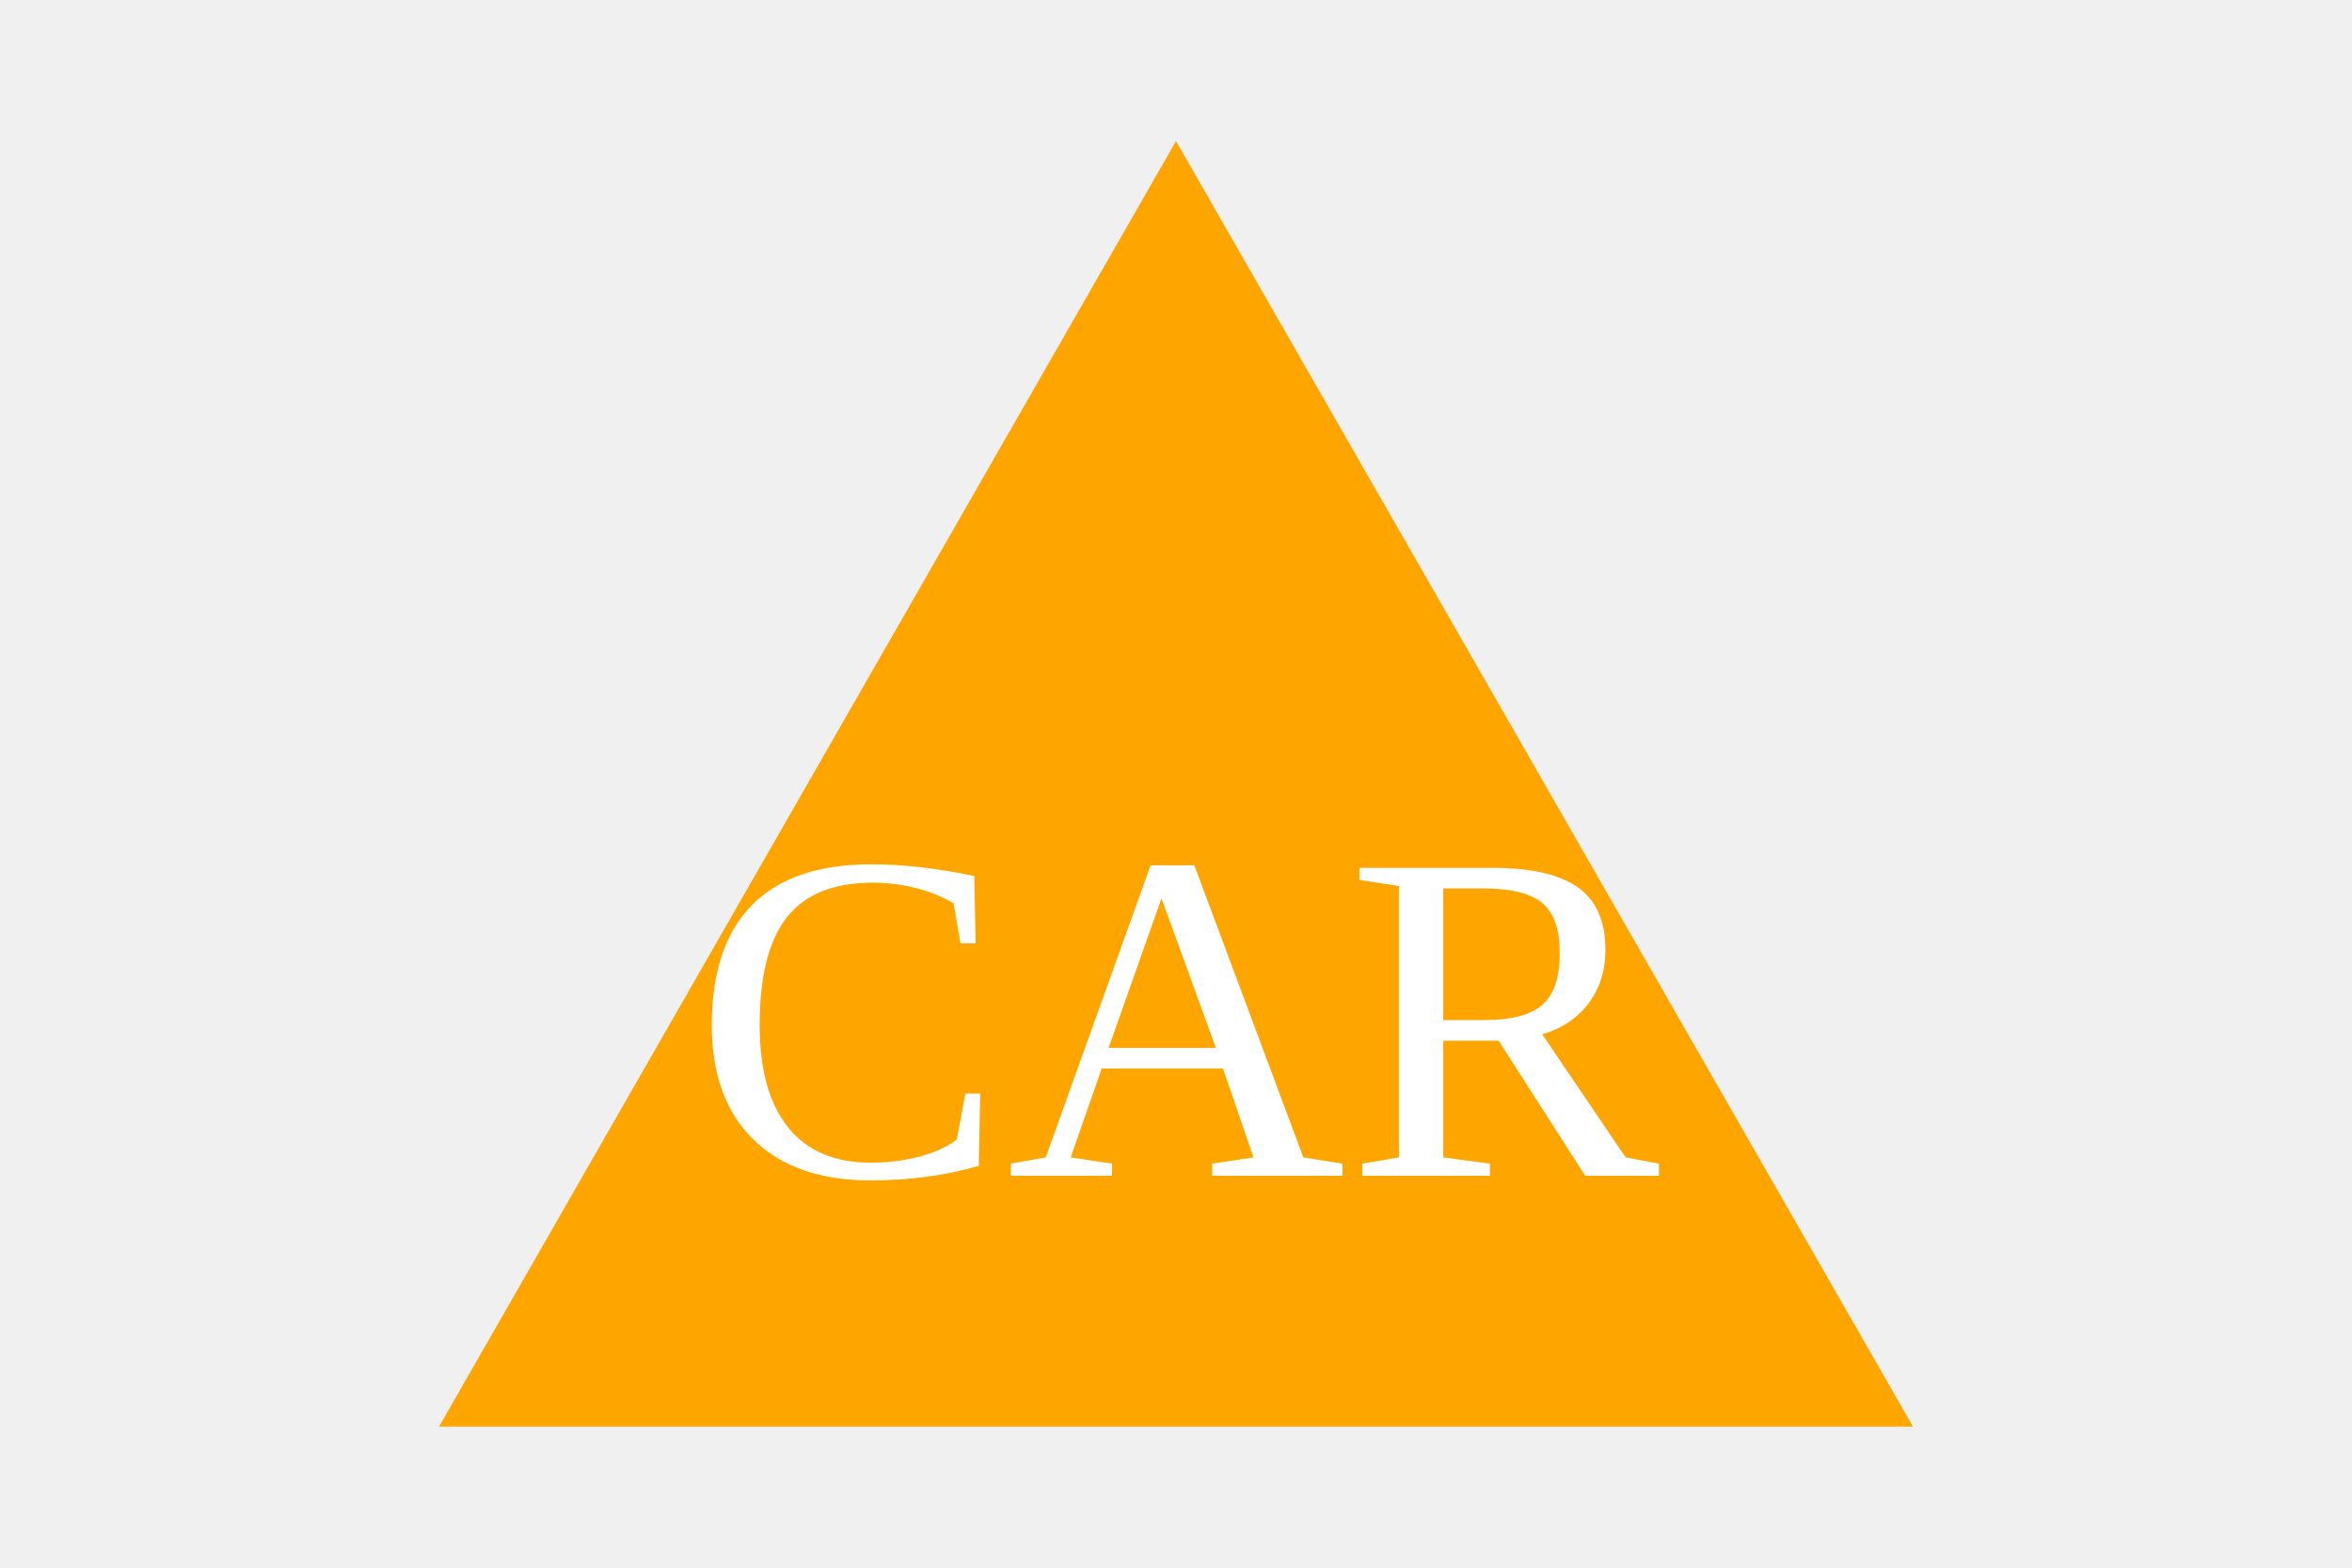
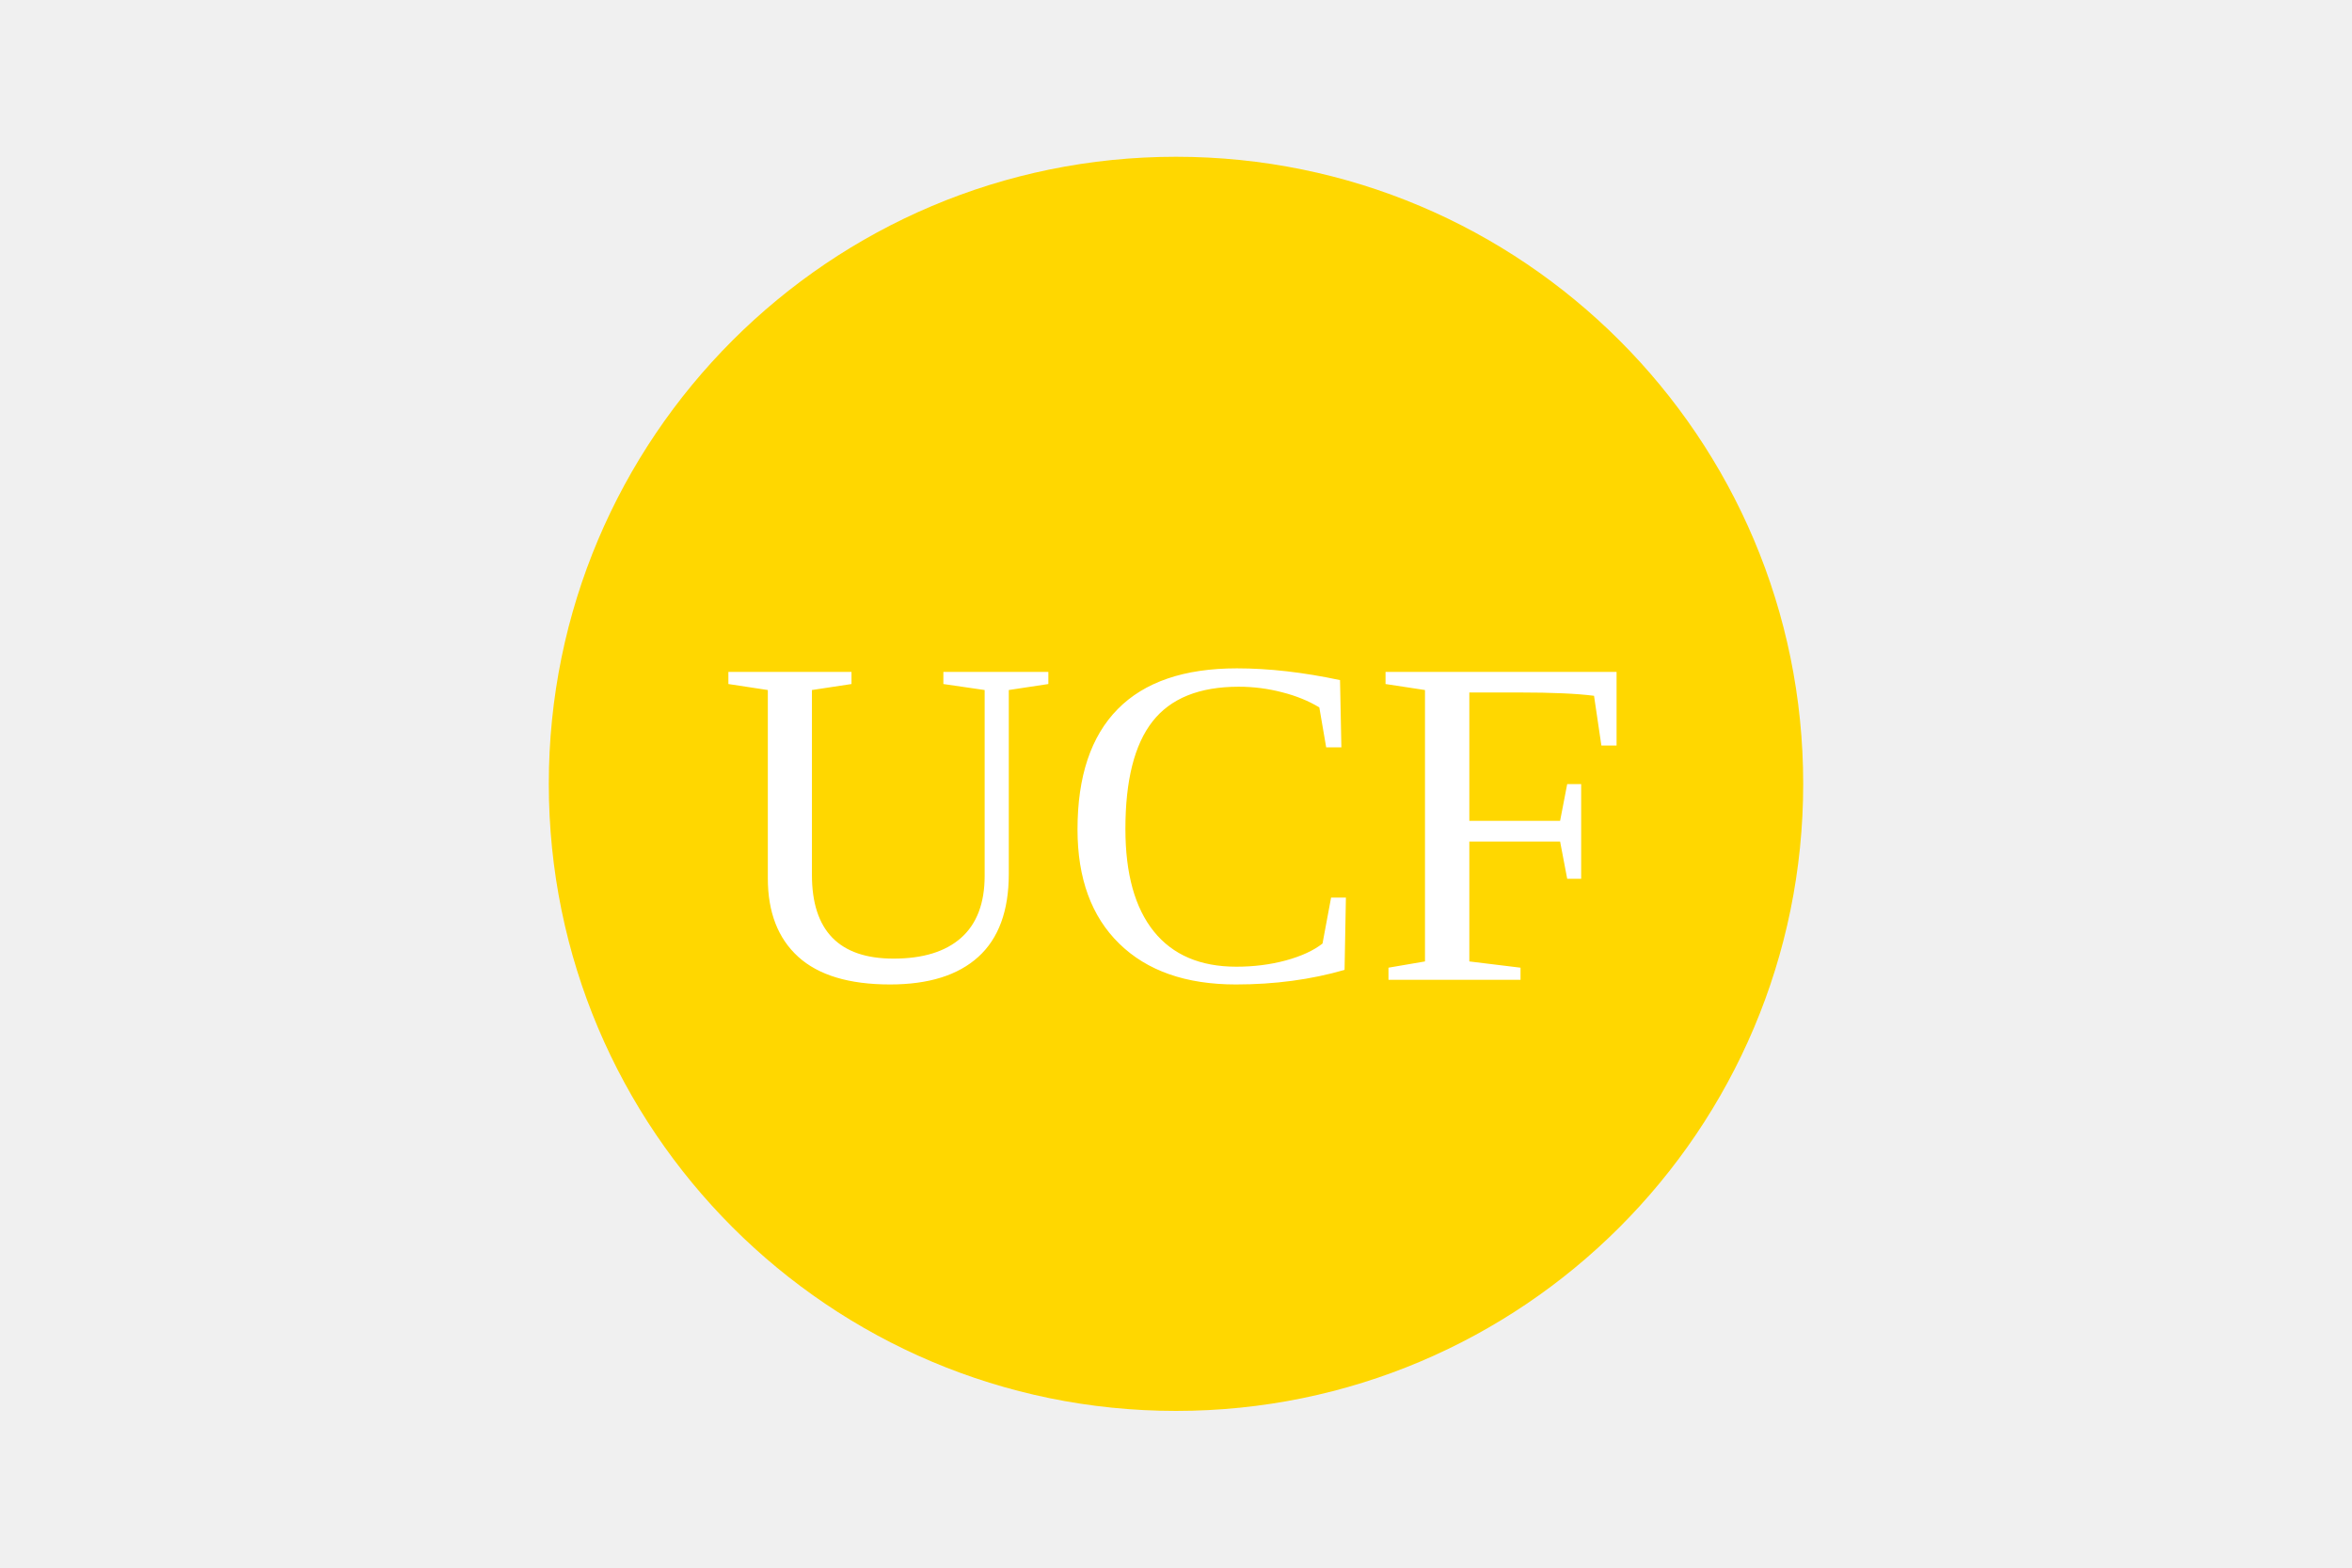
<svg xmlns="http://www.w3.org/2000/svg" version="1.1" width="300" height="200">
-   <polygon points="150, 18 244, 182 56, 182" fill="orange" />
-   <text x="150" y="150" font-size="60" text-anchor="middle" fill="white">CAR</text>
+   <circle cx="150" cy="100" r="80" fill="gold" />
+   <text x="150" y="125" font-size="60" text-anchor="middle" fill="white">UCF</text>
</svg>
